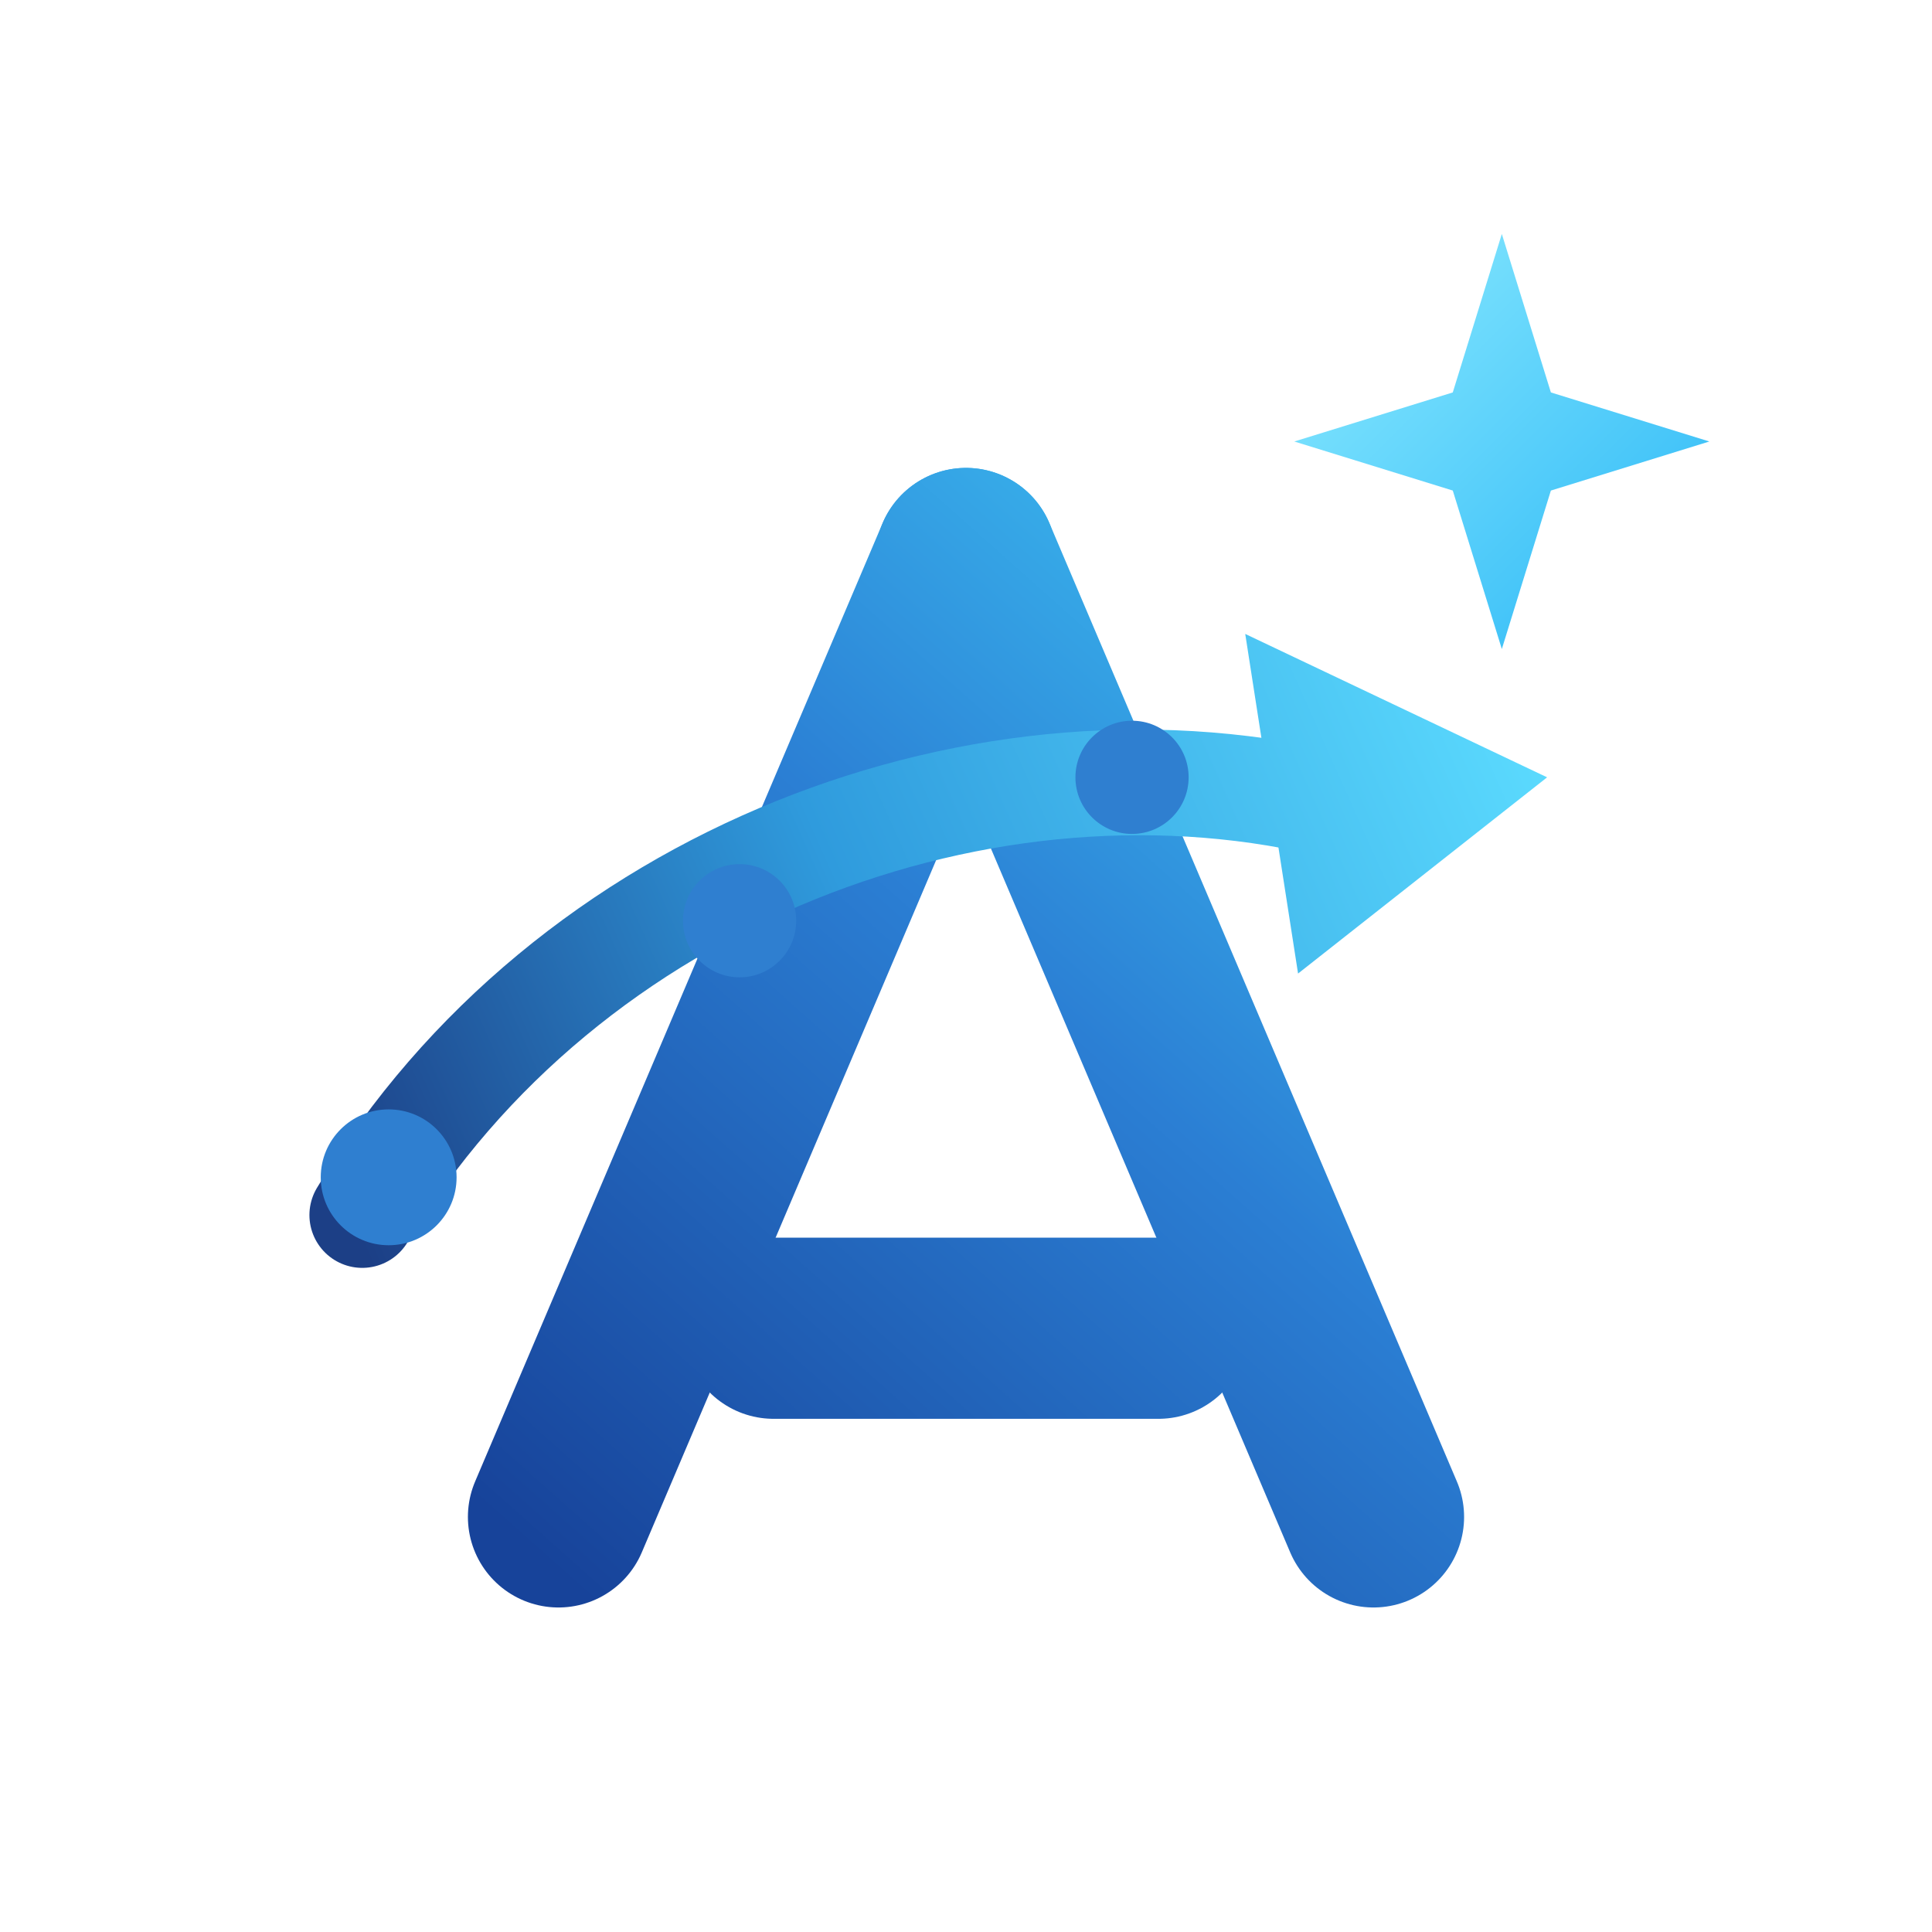
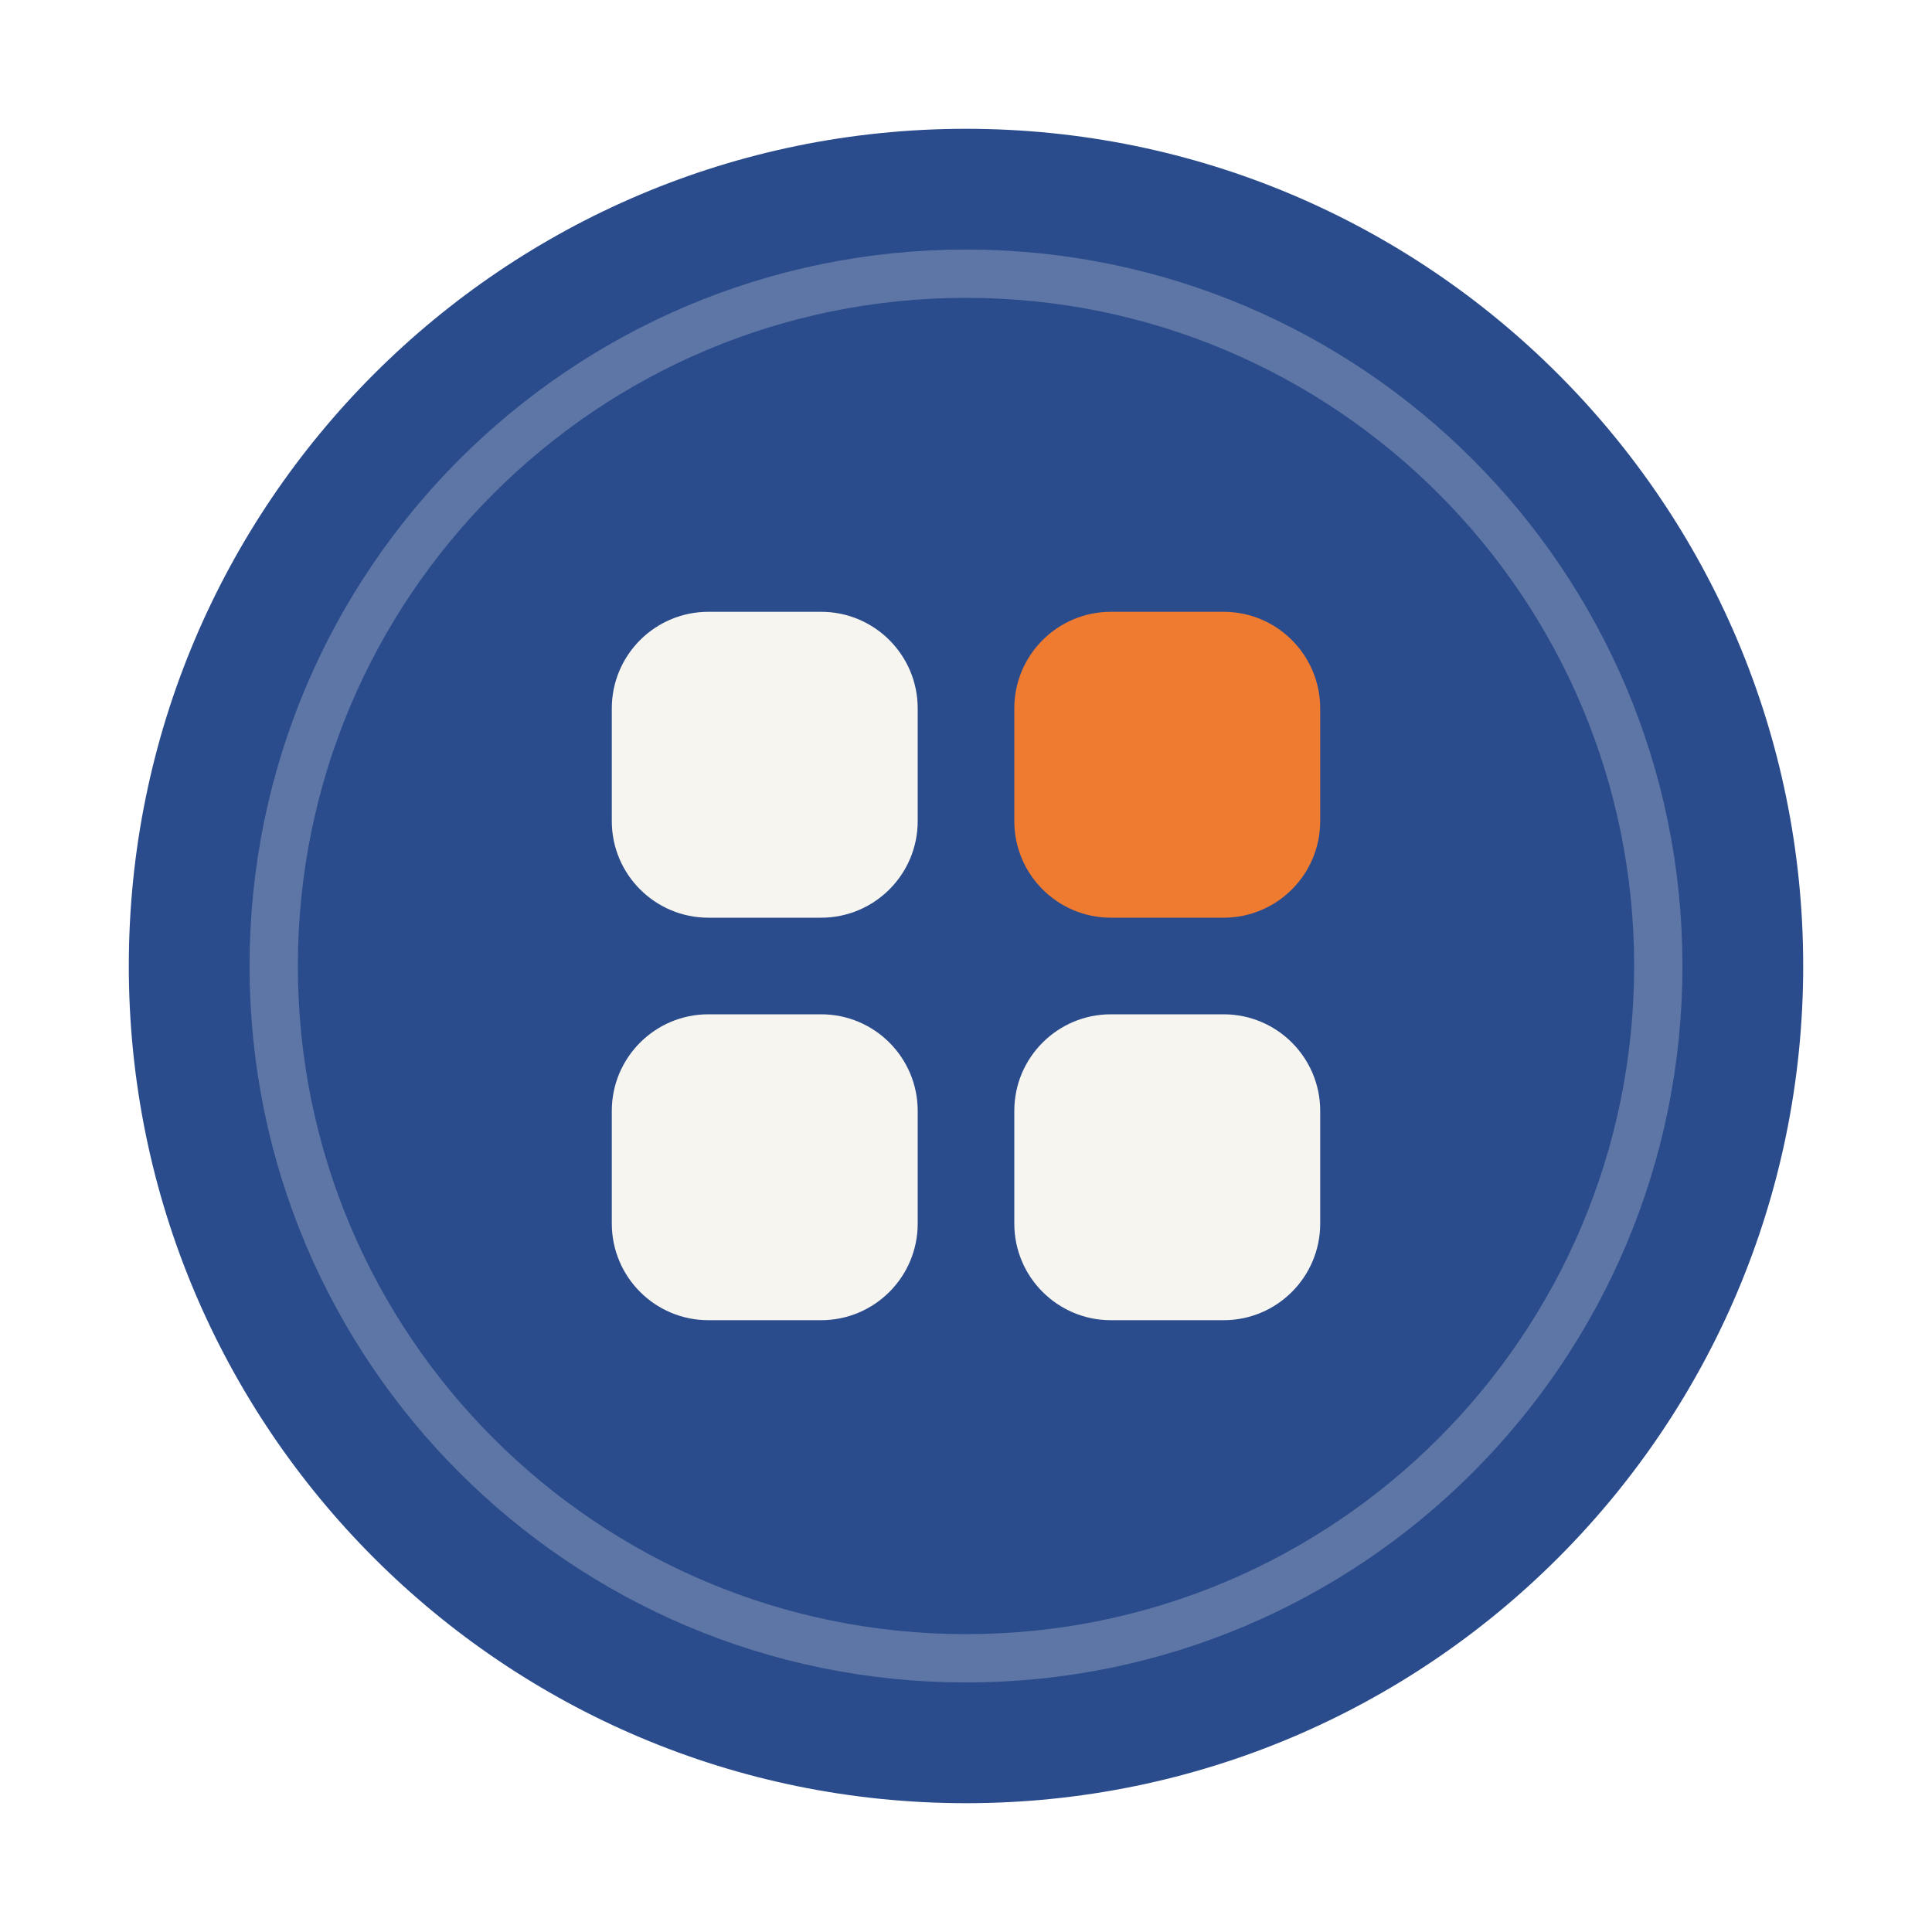
- <svg xmlns="http://www.w3.org/2000/svg" viewBox="0 0 512 512" role="img" aria-label="Arandas IT Solutions">
-   <defs>
-     <linearGradient id="aStroke" gradientUnits="userSpaceOnUse" x1="140" y1="410" x2="380" y2="140">
-       <stop offset="0" stop-color="#17439a" />
-       <stop offset="0.55" stop-color="#2b7fd4" />
-       <stop offset="1" stop-color="#3ec6f5" />
-     </linearGradient>
-     <linearGradient id="swoosh" gradientUnits="userSpaceOnUse" x1="96" y1="330" x2="410" y2="190">
-       <stop offset="0" stop-color="#1c3f86" />
-       <stop offset="0.45" stop-color="#2f9bdd" />
-       <stop offset="1" stop-color="#5cdcff" />
-     </linearGradient>
-     <linearGradient id="spark" gradientUnits="userSpaceOnUse" x1="343" y1="62" x2="453" y2="172">
-       <stop offset="0" stop-color="#8eecff" />
-       <stop offset="1" stop-color="#29b6f6" />
-     </linearGradient>
-   </defs>
-   <g fill="none" stroke="url(#aStroke)" stroke-width="48" stroke-linecap="round" stroke-linejoin="round">
-     <path d="M148 402 L256 148" />
-     <path d="M256 148 L364 402" />
-     <path d="M205 352 L307 352" />
-   </g>
-   <path d="M96 322 C 150 232, 262 190, 356 214" fill="none" stroke="url(#swoosh)" stroke-width="28" stroke-linecap="round" />
-   <path d="M330 168 L410 206 L344 258 Z" fill="url(#swoosh)" />
-   <g fill="#2f7fd0">
-     <circle cx="103" cy="312" r="18" />
-     <circle cx="196" cy="244" r="15" />
-     <circle cx="300" cy="206" r="15" />
-   </g>
-   <path d="M398 62 L411 104 L453 117 L411 130 L398 172 L385 130 L343 117 L385 104 Z" fill="url(#spark)" />
+ <svg xmlns="http://www.w3.org/2000/svg" viewBox="0 0 120 120" role="img" aria-label="Zirr">
+   <circle cx="60" cy="60" r="52" fill="#2B4C8C" />
+   <circle cx="60" cy="60" r="43" fill="none" stroke="#F7F5F0" stroke-opacity=".25" stroke-width="3" />
+   <rect x="38" y="38" width="19" height="19" rx="6" fill="#F7F5F0" />
+   <rect x="63" y="38" width="19" height="19" rx="6" fill="#EE7B30" />
+   <rect x="38" y="63" width="19" height="19" rx="6" fill="#F7F5F0" />
+   <rect x="63" y="63" width="19" height="19" rx="6" fill="#F7F5F0" />
</svg>
